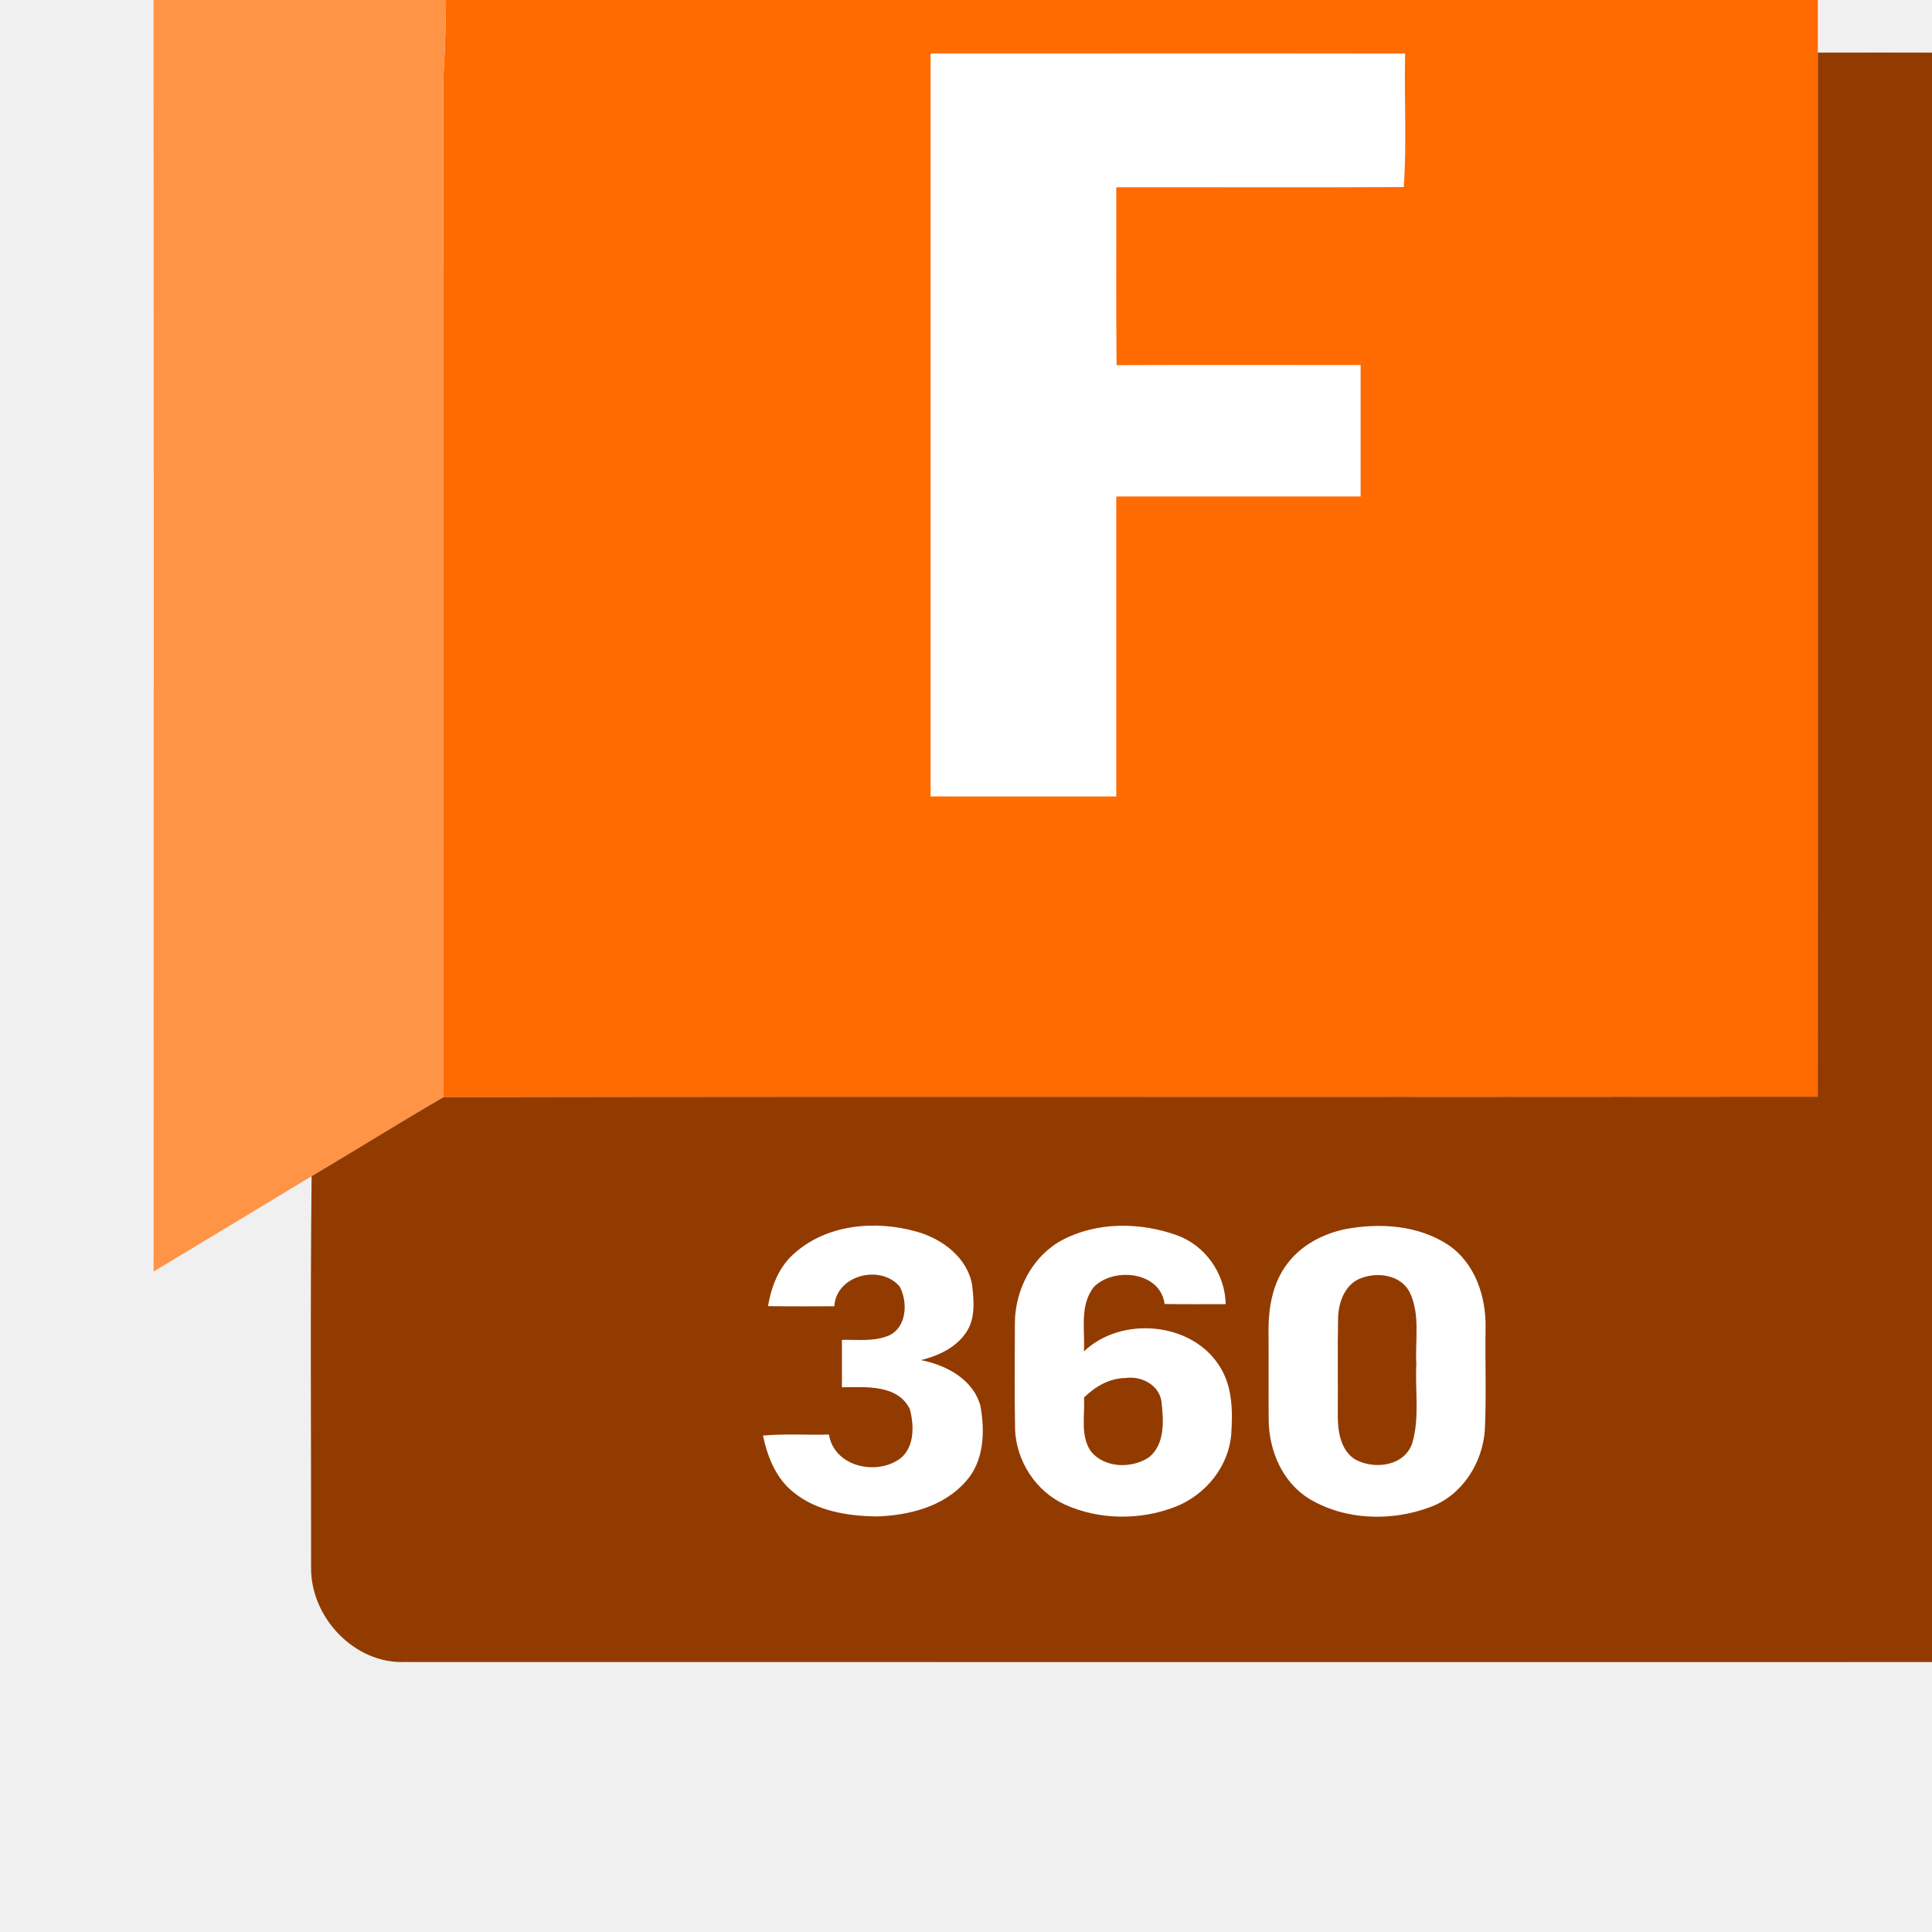
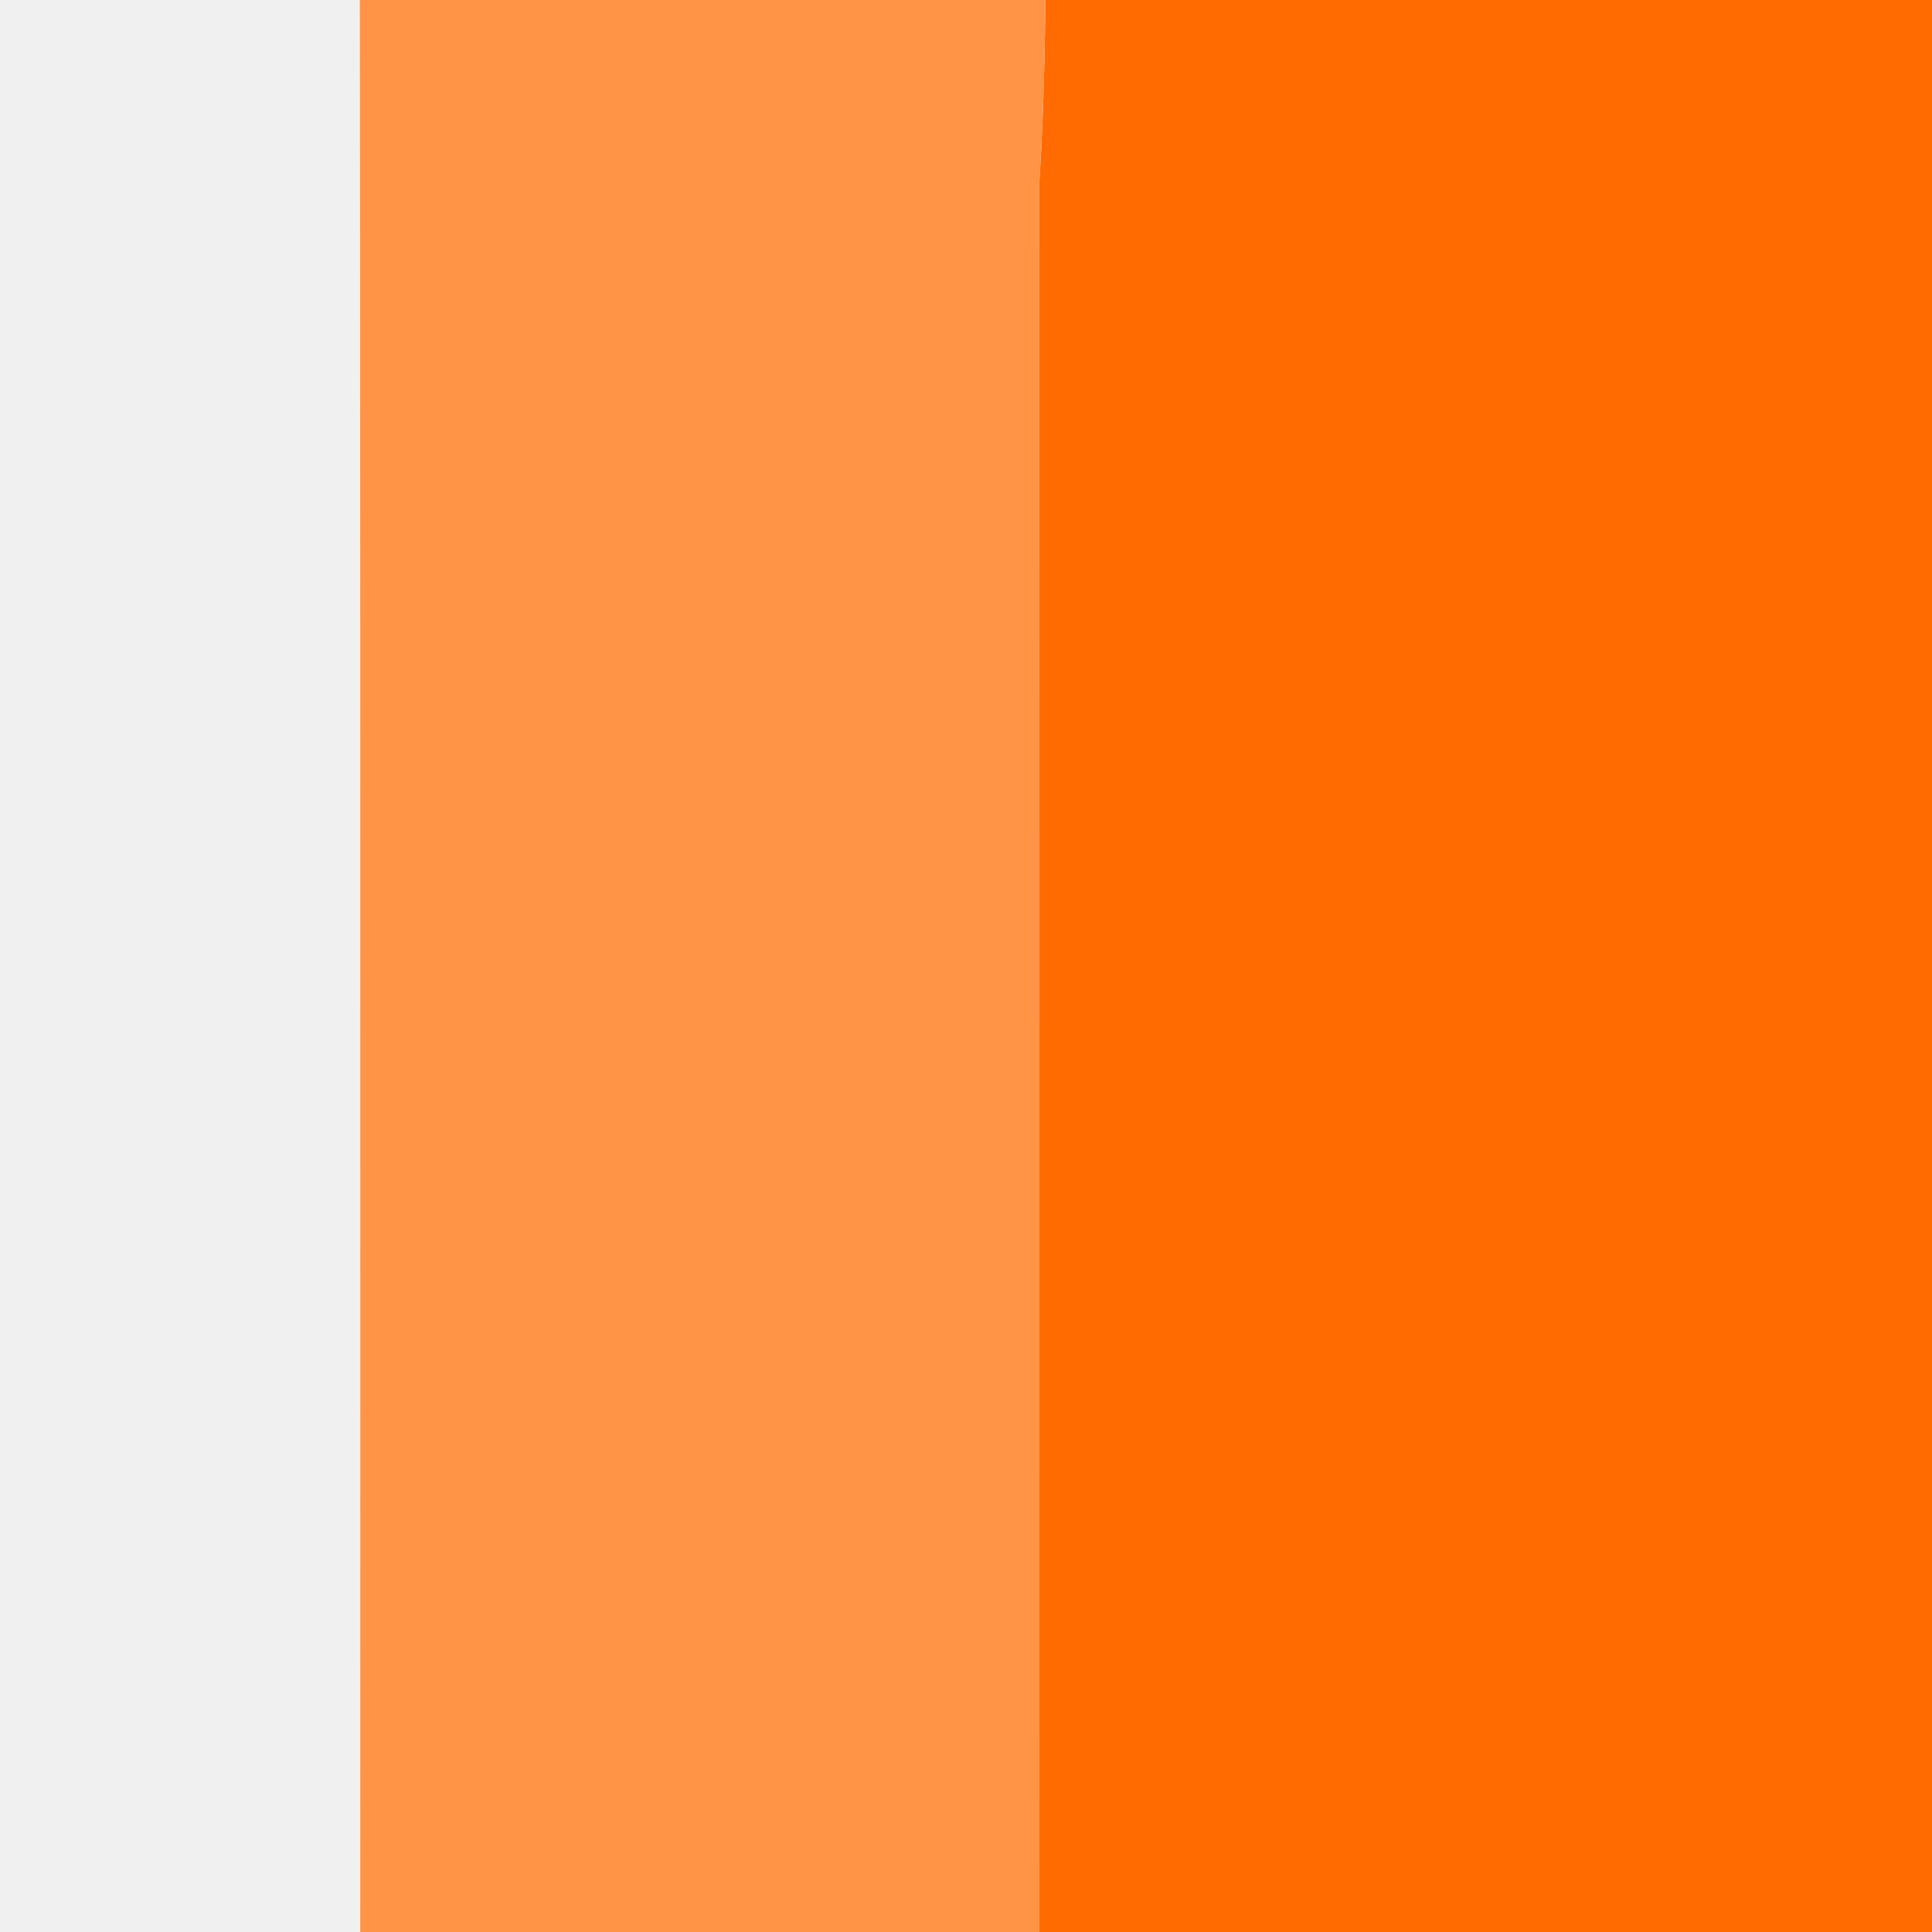
- <svg xmlns="http://www.w3.org/2000/svg" viewBox="100 100 600 600" height="256" width="256" xml:space="preserve" id="svg2" version="1.1">
+ <svg xmlns="http://www.w3.org/2000/svg" viewBox="100 100 256 255" height="256" width="256" xml:space="preserve" id="svg2" version="1.1">
  <defs id="defs6">
    <clipPath id="clipPath18" clipPathUnits="userSpaceOnUse">
      <path id="path16" d="M 0,480 H 640 V 0 H 0 Z" />
    </clipPath>
  </defs>
  <g transform="matrix(1.333333,0,0,-1.333333,0,640)" id="g10">
    <g id="g12">
      <g clip-path="url(#clipPath18)" id="g14">
        <g transform="translate(291.7427,392.5381)" id="g20">
          <path id="path22" style="fill:#ffffff;fill-opacity:1;fill-rule:nonzero;stroke:none" d="m 0,0 c 36.85,0 73.69,0.043 110.541,-0.011 -0.258,-10.342 0.429,-20.908 -0.323,-31.099 -22.306,-0.14 -44.634,-0.011 -66.95,-0.054 0.043,-13.814 -0.086,-27.616 0.065,-41.419 18.952,0.075 37.893,0.021 56.844,0.021 v -30.615 c -18.972,-0.021 -37.935,0 -56.909,-0.011 v -69.874 c -14.426,0 -28.842,-0.01 -43.268,0.011 z" />
        </g>
        <g transform="translate(259.8911,112.957)" id="g24">
          <path id="path26" style="fill:#ffffff;fill-opacity:1;fill-rule:nonzero;stroke:none" d="m 0,0 c 7.611,6.912 19.049,7.901 28.616,5.171 5.945,-1.656 11.803,-6.021 12.921,-12.416 0.43,-3.731 0.828,-8.02 -1.526,-11.244 -2.386,-3.462 -6.428,-5.279 -10.395,-6.268 5.869,-1.129 12.169,-4.461 13.845,-10.632 1.108,-5.976 0.882,-12.942 -3.44,-17.673 -5.159,-5.858 -13.286,-7.9 -20.822,-8.104 -6.686,0.118 -13.824,1.225 -19.178,5.558 -4.138,3.203 -6.148,8.309 -7.202,13.275 5.106,0.474 10.244,0.097 15.372,0.247 1.205,-7.535 11.169,-9.707 16.705,-5.504 3.269,2.709 3.118,7.687 2.129,11.417 -2.849,5.826 -10.395,5.127 -15.824,5.095 -0.011,3.687 -0.011,7.364 0,11.04 3.688,0.086 7.568,-0.462 11.051,1.064 4.096,1.957 4.322,7.794 2.419,11.341 C 20.263,-2.376 9.879,-4.902 9.438,-12.212 4.289,-12.233 -0.86,-12.266 -6.009,-12.18 -5.235,-7.654 -3.526,-3.106 0,0" />
        </g>
        <g transform="translate(327.4971,79.5039)" id="g28">
          <path id="path30" style="fill:#ffffff;fill-opacity:1;fill-rule:nonzero;stroke:none" d="m 0,0 c 0.215,-4.085 -0.871,-8.622 1.43,-12.319 3.117,-4.203 9.76,-4.354 13.824,-1.516 3.654,3.139 3.278,8.546 2.773,12.878 C 17.5,2.935 13.254,5.095 9.621,4.525 5.891,4.482 2.611,2.536 0,0 m -5.16,36.624 c 8.148,4.343 18.221,4.235 26.788,1.161 6.665,-2.408 11.233,-8.986 11.362,-16.05 -4.74,0 -9.491,-0.053 -14.232,0.033 C 17.779,29.271 7.127,30.422 2.396,25.853 -1.118,21.617 0.247,15.78 -0.021,10.738 8.718,19.069 25.305,17.629 31.69,7.073 34.582,2.472 34.636,-3.204 34.291,-8.449 33.765,-16.018 28.325,-22.672 21.37,-25.424 c -8.191,-3.224 -17.759,-3.16 -25.81,0.463 -6.762,3.064 -11.32,10.083 -11.631,17.457 -0.14,8.32 -0.054,16.63 -0.043,24.95 0.086,7.687 4.074,15.459 10.954,19.178" />
        </g>
        <g transform="translate(392.2002,107.3564)" id="g32">
          <path id="path34" style="fill:#ffffff;fill-opacity:1;fill-rule:nonzero;stroke:none" d="m 0,0 c -3.806,-1.269 -5.418,-5.504 -5.526,-9.213 -0.161,-7.557 -0.011,-15.125 -0.076,-22.692 -0.021,-3.645 0.56,-7.945 3.774,-10.213 4.407,-2.666 11.771,-1.849 13.566,3.634 1.763,5.944 0.634,12.244 0.947,18.349 -0.302,5.579 0.977,11.6 -1.559,16.823 C 9.083,0.623 3.848,1.408 0,0 m -3.892,11.352 c 8.041,1.515 17.006,0.946 24.004,-3.656 6.214,-4.181 8.825,-11.974 8.707,-19.209 -0.118,-7.923 0.195,-15.867 -0.161,-23.79 -0.494,-7.771 -5.278,-15.372 -12.76,-18.092 -8.975,-3.375 -19.736,-3.095 -28.067,1.892 -6.321,3.816 -9.471,11.256 -9.535,18.437 -0.054,6.837 0.021,13.684 -0.032,20.532 -0.054,5.59 0.956,11.502 4.493,15.995 3.235,4.214 8.213,6.815 13.351,7.891" />
        </g>
        <g transform="translate(291.7427,392.5381)" id="g36">
          <path id="path38" style="fill:#ff6b00;fill-opacity:1;fill-rule:nonzero;stroke:none" d="m 0,0 v -173.051 c 14.426,-0.021 28.842,-0.011 43.268,-0.011 v 69.874 c 18.974,0.011 37.937,-0.01 56.909,0.011 v 30.615 c -18.951,0 -37.892,0.054 -56.844,-0.021 -0.151,13.803 -0.022,27.605 -0.065,41.419 22.316,0.043 44.644,-0.086 66.95,0.054 0.752,10.191 0.065,20.757 0.323,31.099 C 73.69,0.043 36.85,0 0,0 m -113.174,69.594 c 3.042,-0.269 6.085,-0.226 9.137,-0.194 94.266,0 188.531,-0.01 282.806,0 3.902,-0.053 7.869,0.237 11.718,-0.666 9.342,-2.526 16.286,-11.771 16.168,-21.457 0.032,-15.694 0,-31.378 0.011,-47.073 -0.022,-81.064 0.032,-162.118 -0.022,-243.183 -106.703,-0.118 -213.395,0.098 -320.086,-0.107 -0.011,79.27 0,158.528 -0.011,237.786 1.128,17.866 0.354,35.797 0.58,53.696 -0.097,6.955 0.269,13.92 -0.279,20.865 z" />
        </g>
        <g transform="translate(168.8511,456.5635)" id="g40">
          <path id="path42" style="fill:#ff9447;fill-opacity:1;fill-rule:nonzero;stroke:none" d="m 0,0 c 3.214,1.795 6.149,4.214 9.739,5.235 0.549,-6.944 0.183,-13.91 0.28,-20.865 -0.226,-17.898 0.548,-35.829 -0.581,-53.695 0.011,-79.258 0,-158.517 0.011,-237.786 -10.32,-5.988 -20.446,-12.33 -30.723,-18.414 -12.244,-7.428 -24.531,-14.803 -36.796,-22.209 0.01,104.187 0.075,208.374 -0.033,312.561 C -38.86,-23.251 -19.35,-11.75 0,0" />
        </g>
        <g transform="translate(388.3086,118.708)" id="g44">
          <path id="path46" style="fill:#923b00;fill-opacity:1;fill-rule:nonzero;stroke:none" d="m 0,0 c -5.139,-1.075 -10.116,-3.677 -13.352,-7.891 -3.537,-4.493 -4.546,-10.405 -4.493,-15.995 0.054,-6.847 -0.021,-13.695 0.033,-20.532 0.064,-7.181 3.213,-14.62 9.535,-18.436 8.331,-4.988 19.091,-5.267 28.067,-1.892 7.481,2.72 12.266,10.32 12.76,18.092 0.355,7.923 0.043,15.867 0.161,23.79 0.118,7.234 -2.493,15.027 -8.707,19.209 C 17.006,0.946 8.041,1.516 0,0 m -65.972,-2.58 c -6.88,-3.719 -10.868,-11.491 -10.954,-19.178 -0.011,-8.32 -0.096,-16.63 0.043,-24.95 0.312,-7.374 4.87,-14.394 11.631,-17.457 8.052,-3.623 17.619,-3.688 25.811,-0.463 6.955,2.752 12.394,9.406 12.92,16.975 0.345,5.245 0.292,10.921 -2.6,15.522 -6.386,10.556 -22.973,11.996 -31.712,3.665 0.269,5.042 -1.097,10.879 2.418,15.114 4.73,4.57 15.383,3.419 16.361,-4.085 4.741,-0.085 9.492,-0.032 14.233,-0.032 -0.129,7.064 -4.698,13.642 -11.363,16.05 -8.567,3.074 -18.639,3.182 -26.788,-1.161 m -62.445,-3.171 c -3.526,-3.106 -5.236,-7.654 -6.01,-12.18 5.15,-0.086 10.299,-0.053 15.448,-0.032 0.44,7.31 10.825,9.836 15.232,4.579 1.903,-3.547 1.677,-9.384 -2.419,-11.341 -3.482,-1.526 -7.363,-0.978 -11.05,-1.064 -0.011,-3.676 -0.011,-7.353 0,-11.04 5.428,0.032 12.975,0.731 15.823,-5.095 0.99,-3.73 1.14,-8.708 -2.128,-11.417 -5.536,-4.203 -15.501,-2.031 -16.705,5.504 -5.128,-0.15 -10.266,0.227 -15.372,-0.247 1.053,-4.966 3.063,-10.072 7.202,-13.275 5.354,-4.333 12.491,-5.44 19.178,-5.558 7.535,0.204 15.662,2.246 20.822,8.104 4.321,4.731 4.547,11.697 3.44,17.673 -1.677,6.171 -7.976,9.503 -13.846,10.632 3.967,0.989 8.009,2.806 10.395,6.268 2.355,3.224 1.957,7.513 1.527,11.244 -1.118,6.395 -6.977,10.76 -12.921,12.416 -9.568,2.73 -21.006,1.741 -28.616,-5.171 M 110.1,274.034 c 10.276,0.011 20.552,0.032 30.84,-0.011 0,-124.956 0.011,-249.911 -0.01,-374.856 -119.957,0 -239.904,-0.021 -359.861,0.011 -11.835,-0.505 -22.08,10.449 -21.919,22.058 0.022,30.358 -0.214,60.737 0.119,91.094 10.276,6.084 20.403,12.427 30.723,18.414 106.691,0.205 213.383,-0.011 320.086,0.108 0.054,81.064 0,162.118 0.022,243.182" />
        </g>
        <g transform="translate(392.2002,107.3564)" id="g48">
          <path id="path50" style="fill:#923b00;fill-opacity:1;fill-rule:nonzero;stroke:none" d="m 0,0 c 3.848,1.408 9.083,0.623 11.126,-3.312 2.536,-5.223 1.257,-11.244 1.559,-16.823 -0.313,-6.105 0.816,-12.405 -0.947,-18.349 -1.795,-5.483 -9.159,-6.3 -13.566,-3.634 -3.214,2.268 -3.795,6.568 -3.774,10.213 0.065,7.567 -0.085,15.135 0.076,22.692 C -5.418,-5.504 -3.806,-1.269 0,0" />
        </g>
        <g transform="translate(327.4971,79.5039)" id="g52">
          <path id="path54" style="fill:#923b00;fill-opacity:1;fill-rule:nonzero;stroke:none" d="m 0,0 c 2.611,2.536 5.891,4.482 9.621,4.525 3.633,0.57 7.879,-1.59 8.406,-5.482 0.505,-4.332 0.881,-9.739 -2.773,-12.878 C 11.19,-16.673 4.547,-16.522 1.43,-12.319 -0.871,-8.622 0.215,-4.085 0,0" />
        </g>
      </g>
    </g>
  </g>
</svg>
